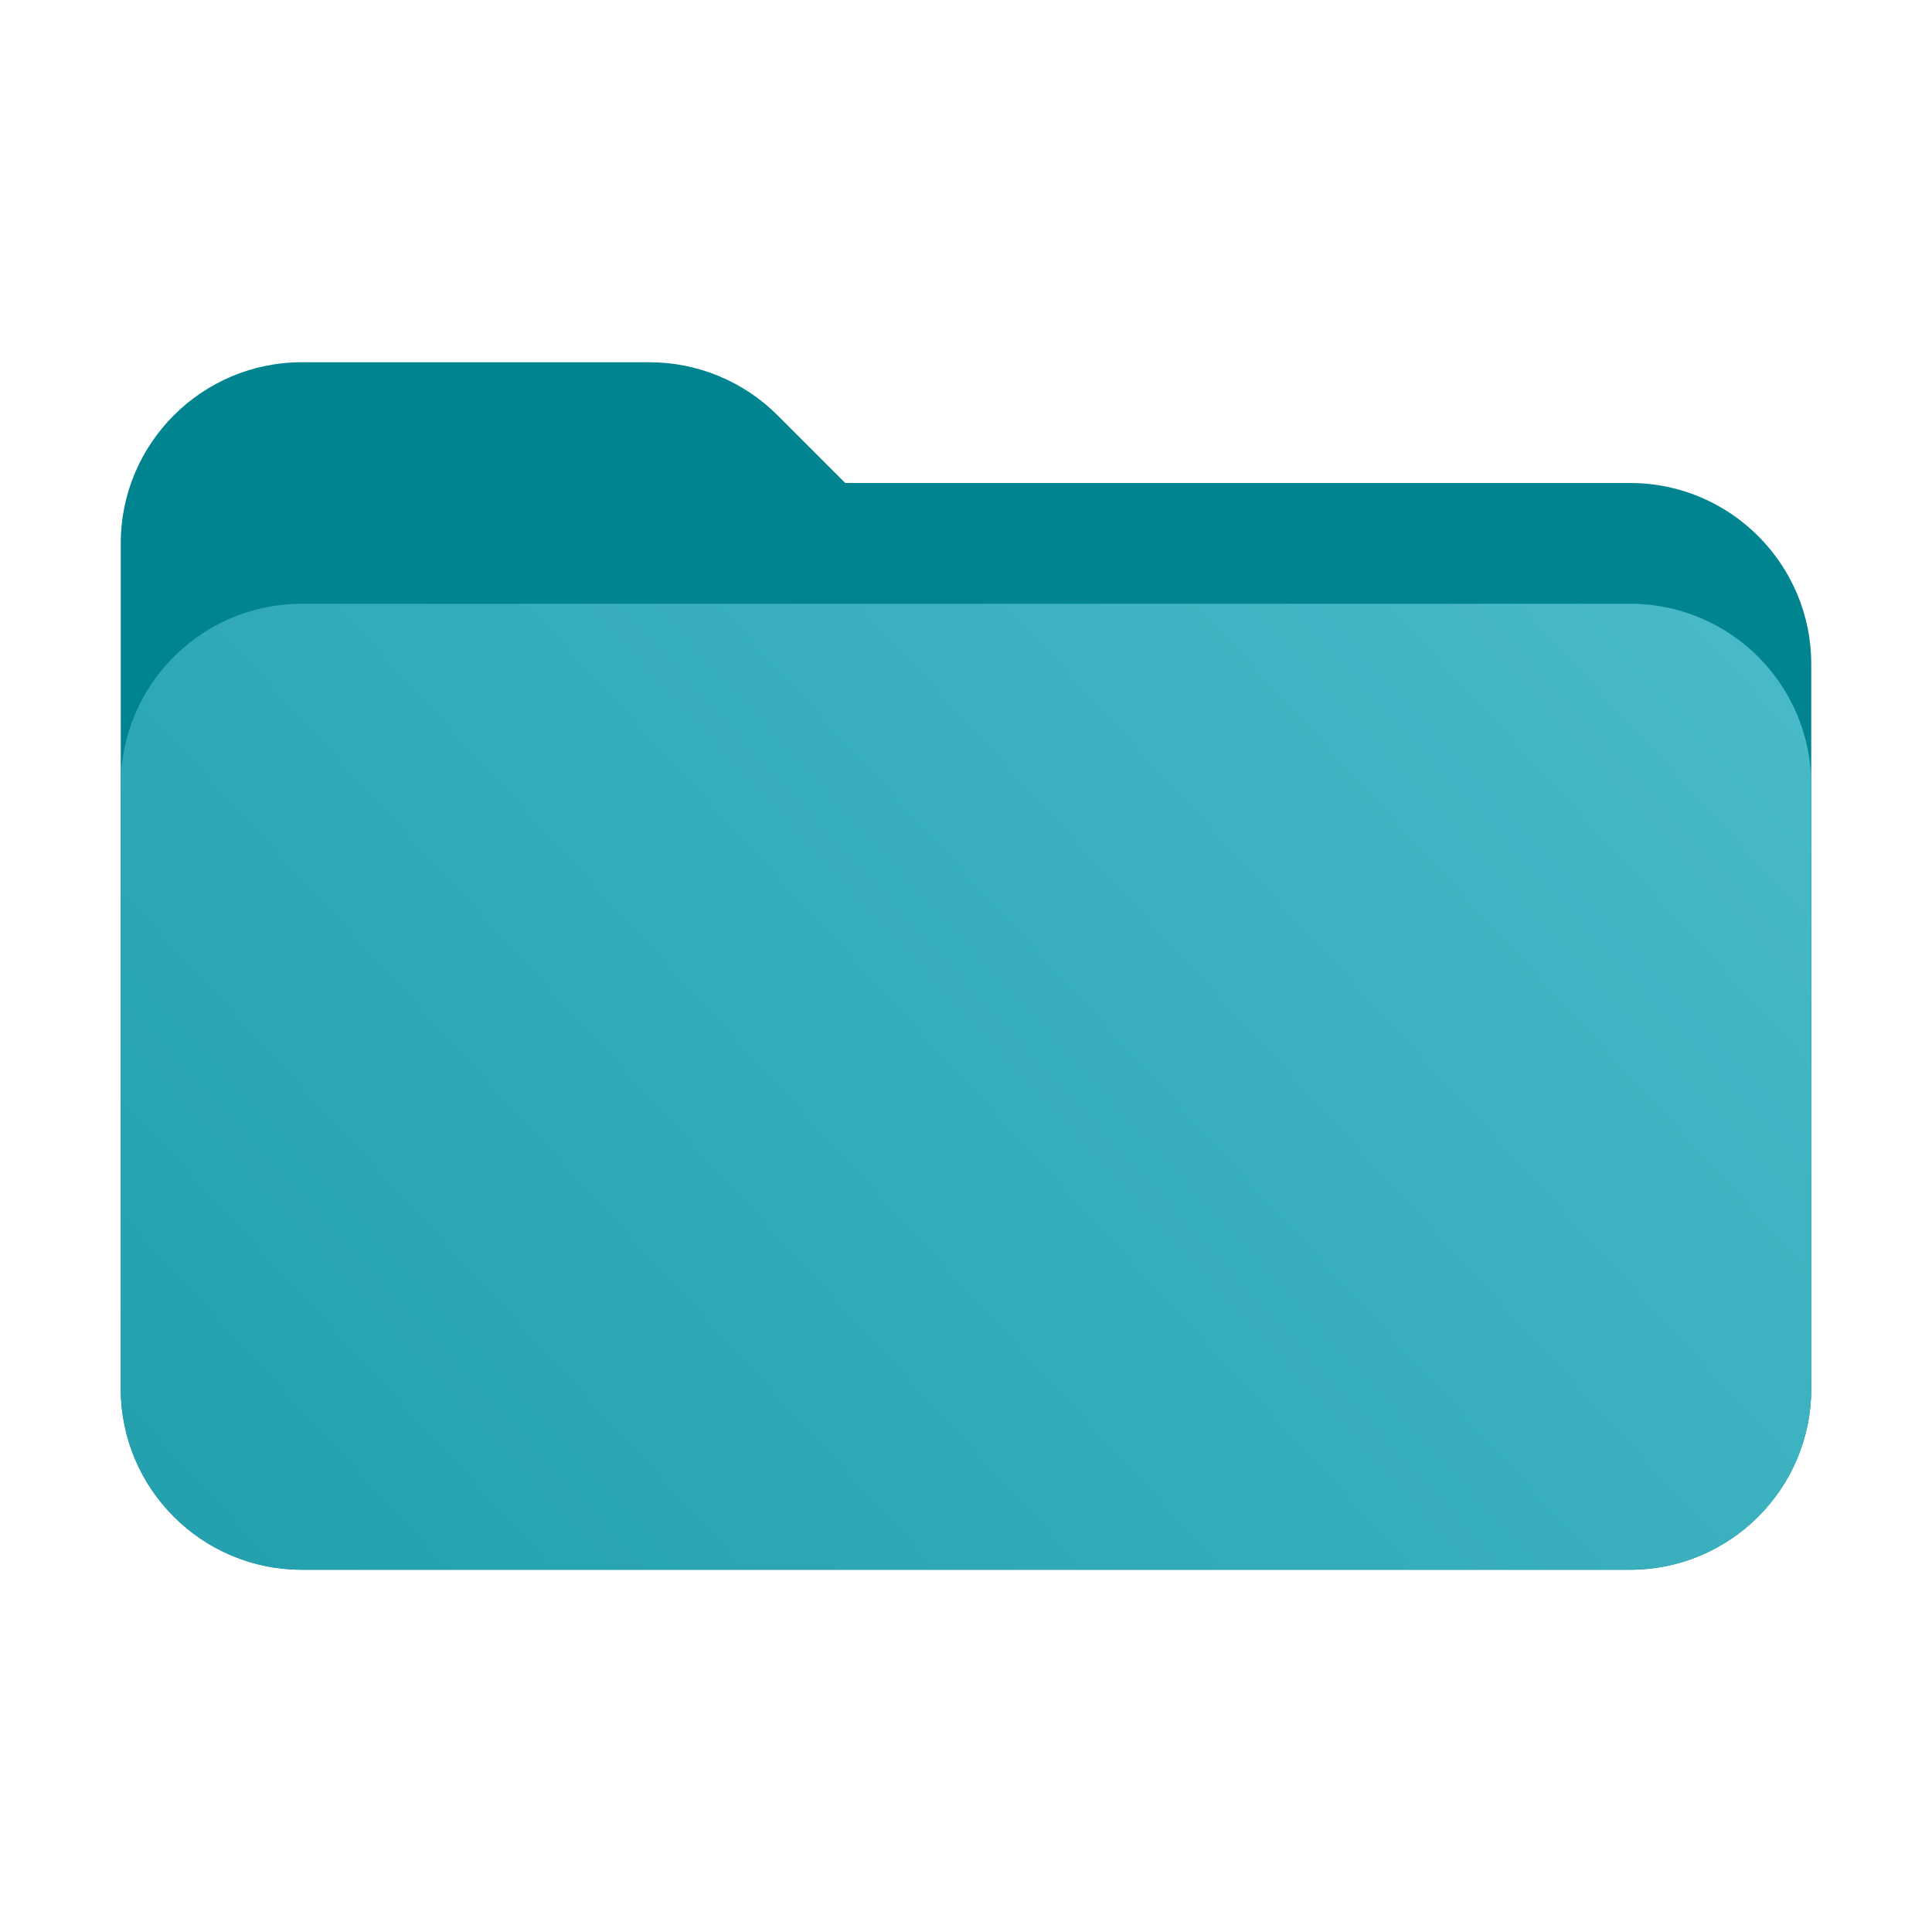
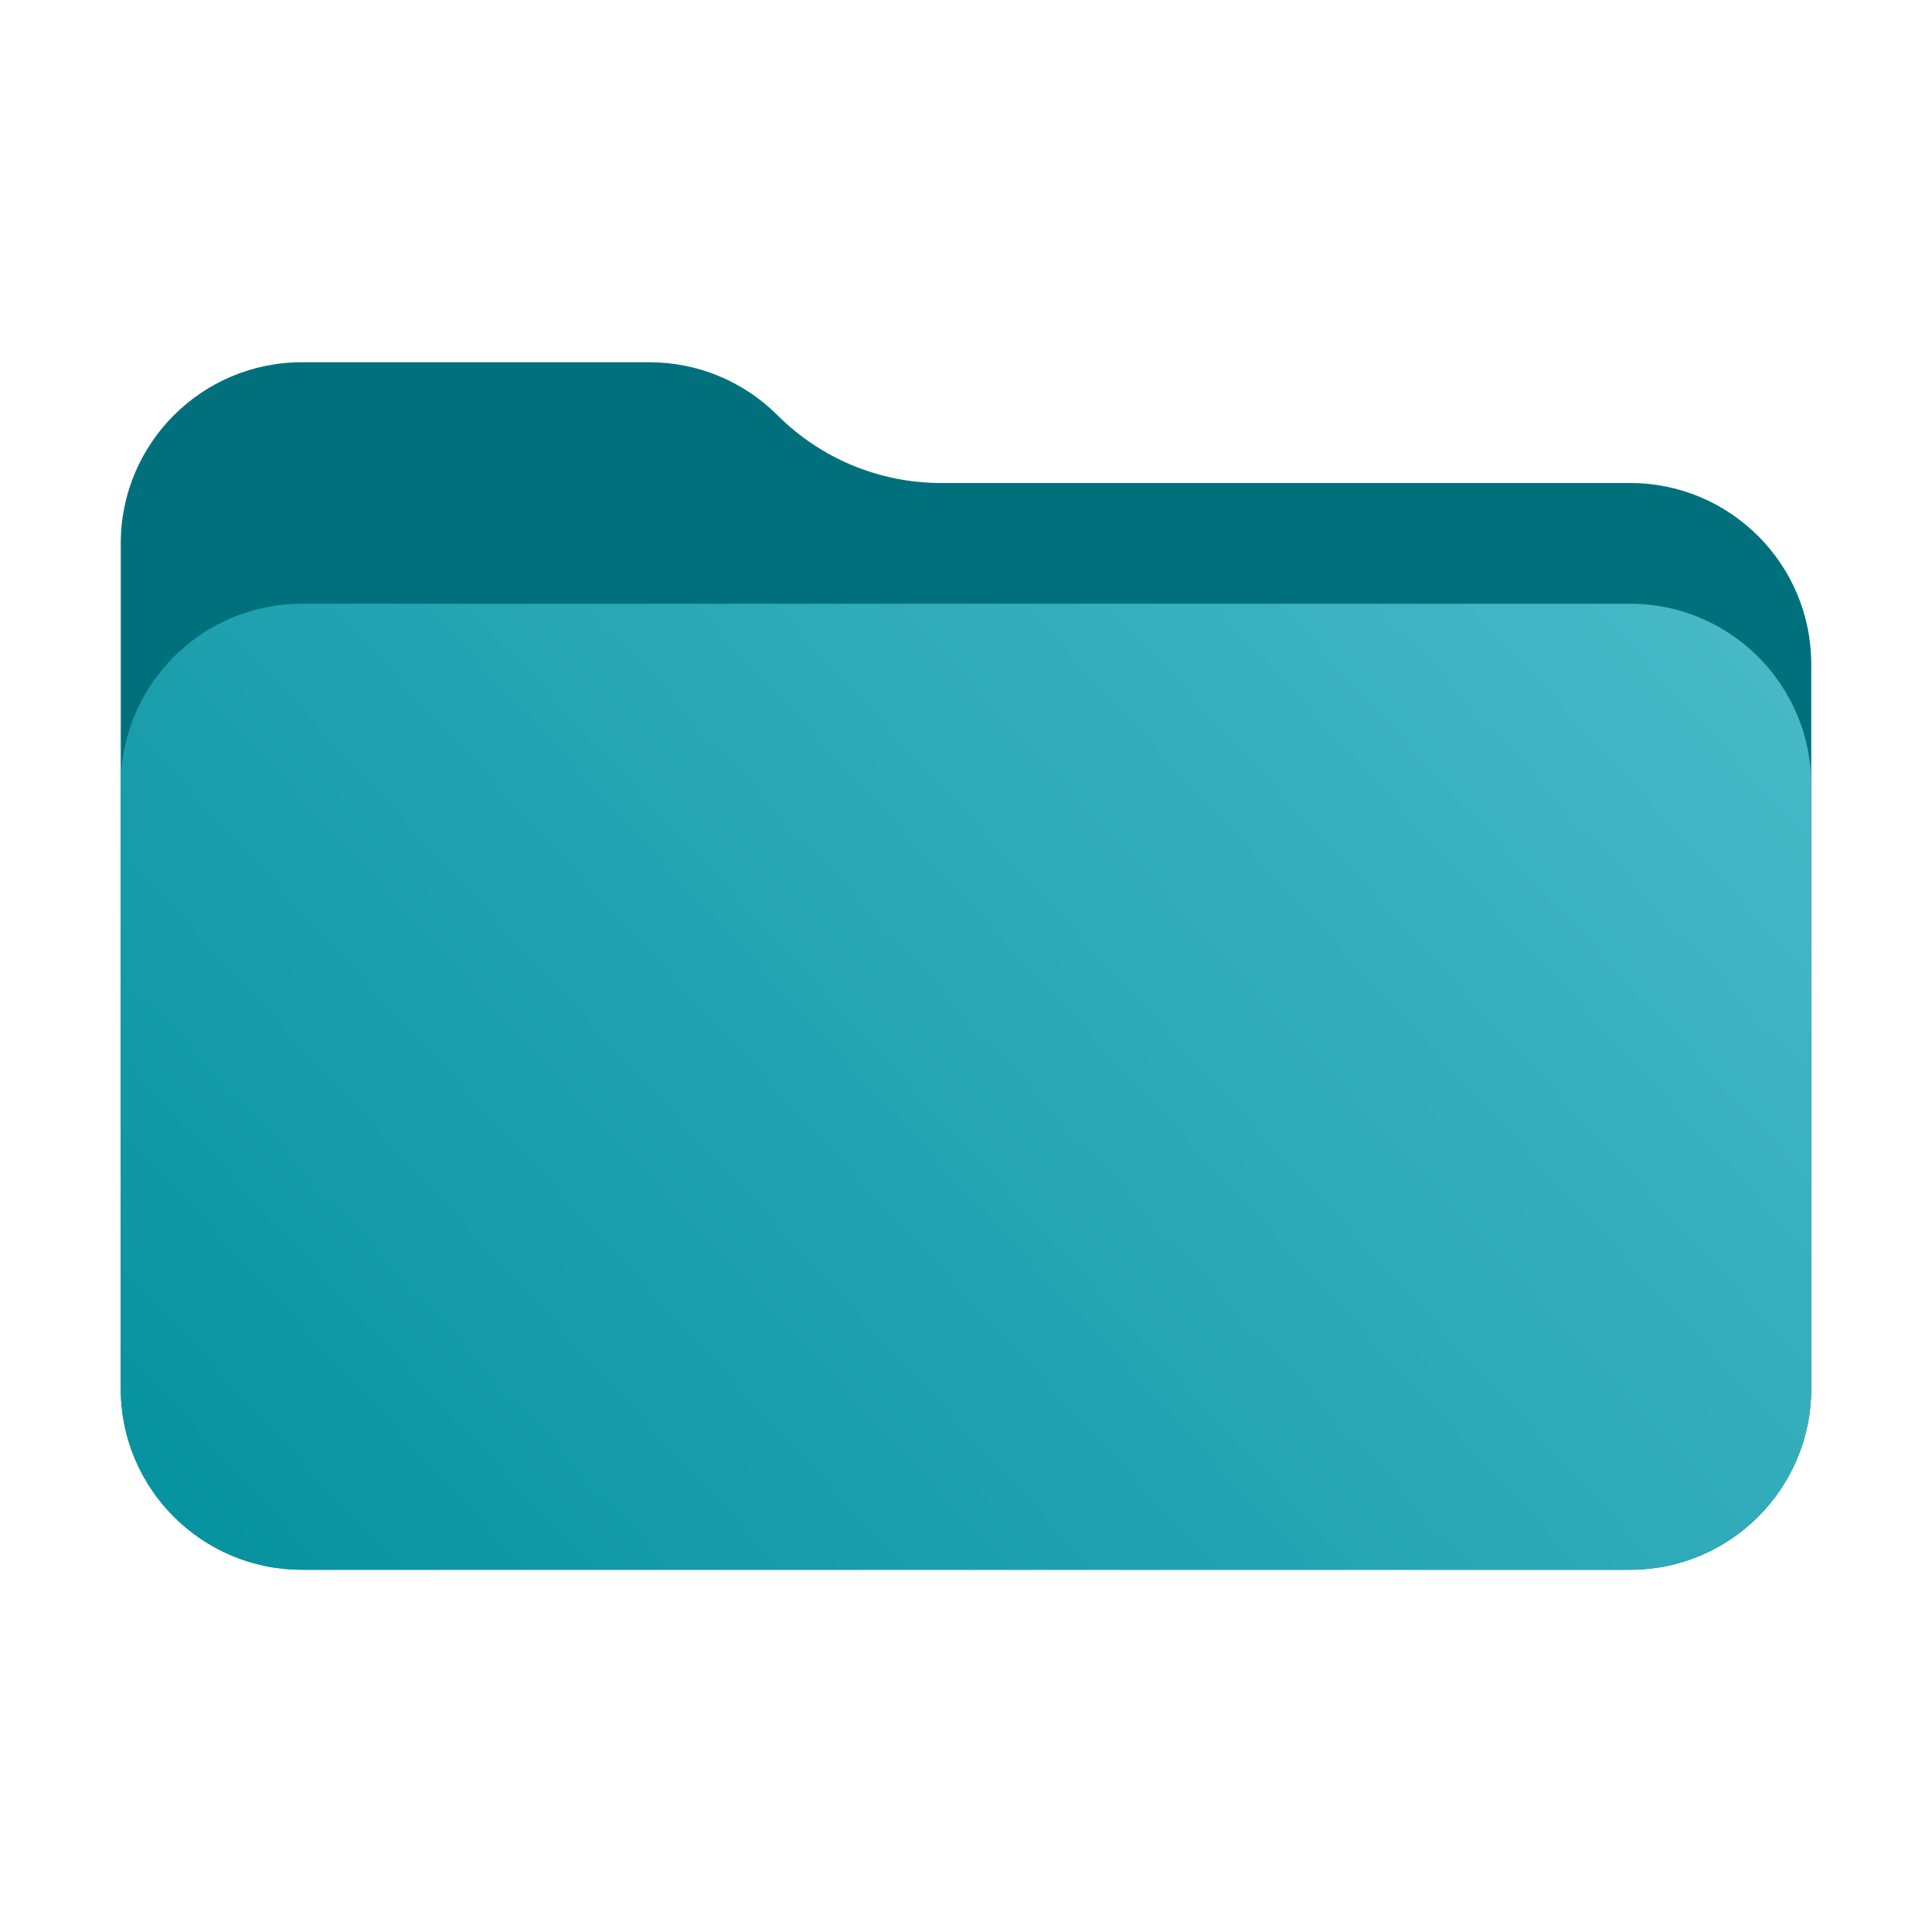
<svg xmlns="http://www.w3.org/2000/svg" width="16" height="16" viewBox="0 0 16 16" fill="none">
-   <g id="Size=16">
-     <path id="Rectangle 491" d="M1 4.5C1 3.672 1.672 3 2.5 3H5.379C5.777 3 6.158 3.158 6.439 3.439L7 4H13.5C14.328 4 15 4.672 15 5.5V11.5C15 12.328 14.328 13 13.5 13H2.5C1.672 13 1 12.328 1 11.5V4.5Z" fill="#008490" />
-     <rect id="Rectangle 418" x="1" y="5" width="14" height="8" rx="1.5" fill="url(#paint0_linear_2004_698)" />
-   </g>
+   <path d="M1 4.5C1 3.672 1.672 3 2.5 3H5.379C5.777 3 6.158 3.158 6.439 3.439C6.798 3.798 7.285 4 7.793 4H13.5C14.328 4 15 4.672 15 5.5V11.5C15 12.328 14.328 13 13.5 13H2.5C1.672 13 1 12.328 1 11.5V4.5Z" fill="#00717C" />
+   <path d="M1 6.5C1 5.672 1.672 5 2.5 5H13.5C14.328 5 15 5.672 15 6.5V11.5C15 12.328 14.328 13 13.5 13H2.5C1.672 13 1 12.328 1 11.5V6.5Z" fill="url(#paint0_linear_2004_698)" />
  <defs>
    <linearGradient id="paint0_linear_2004_698" x1="15" y1="5" x2="3.43" y2="15.642" gradientUnits="userSpaceOnUse">
      <stop stop-color="#49BAC8" />
-       <stop offset="1" stop-color="#229FAD" />
+       <stop offset="1" stop-color="#05919F" />
    </linearGradient>
  </defs>
</svg>
